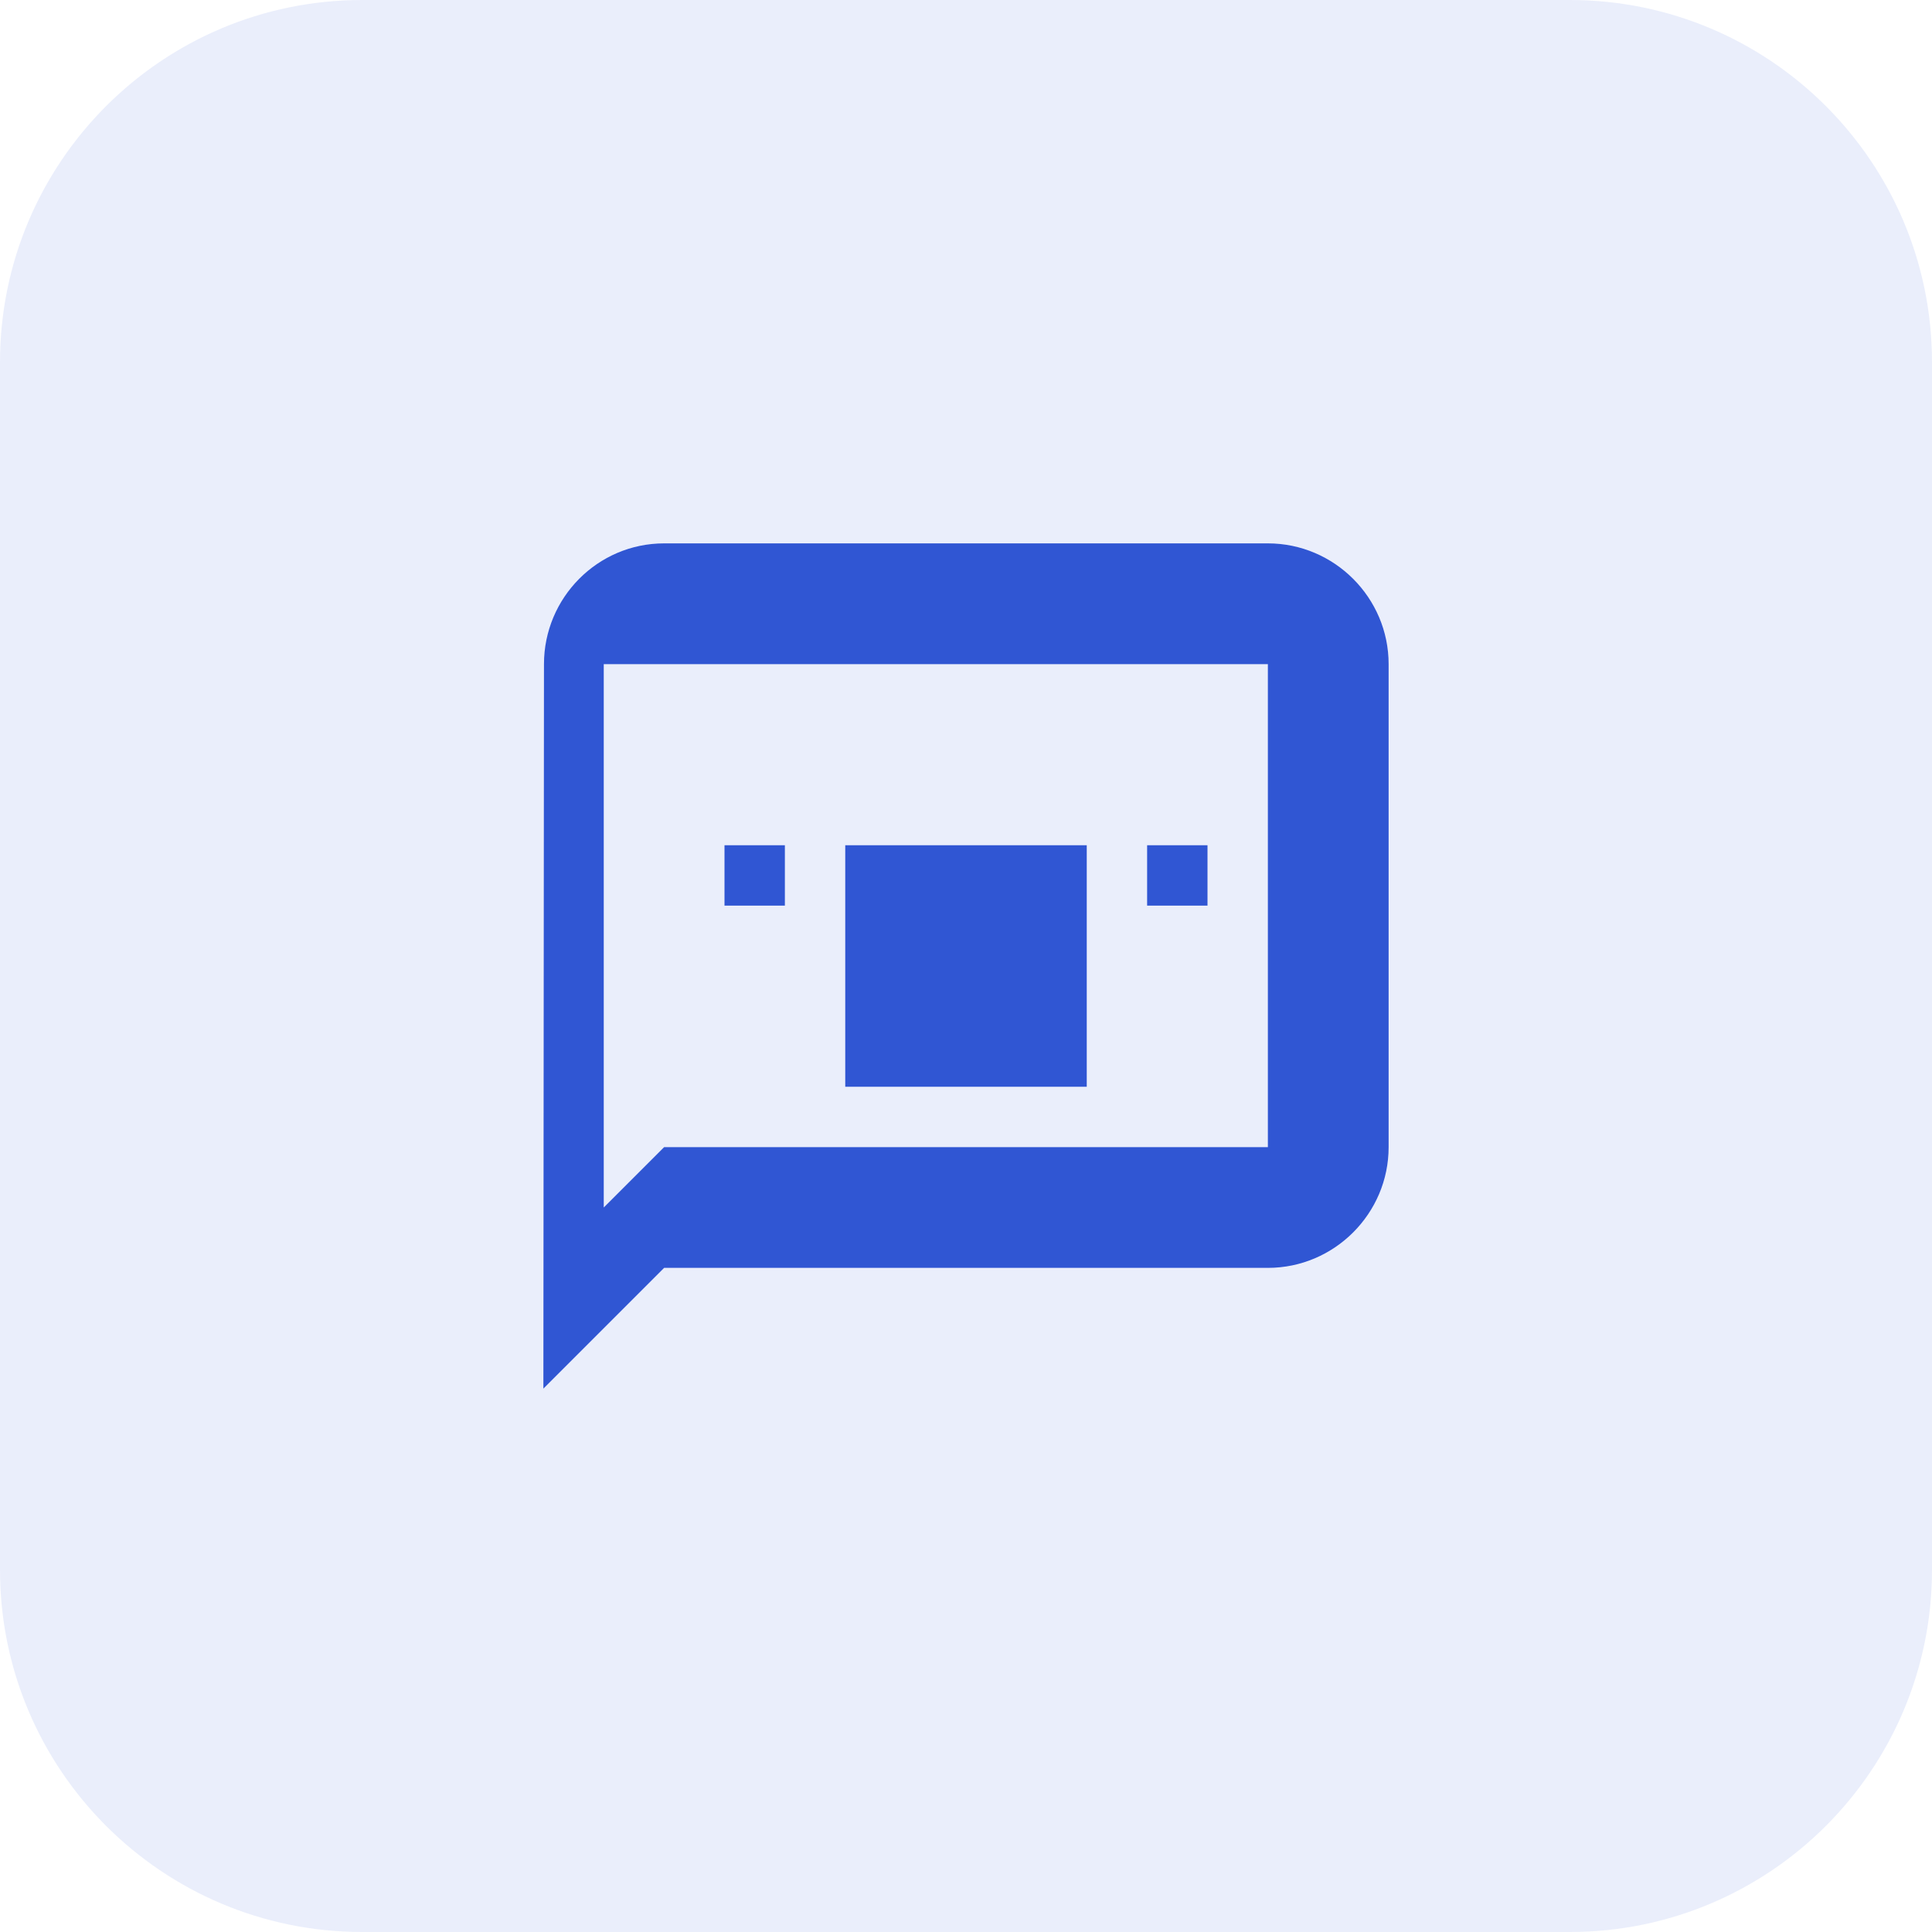
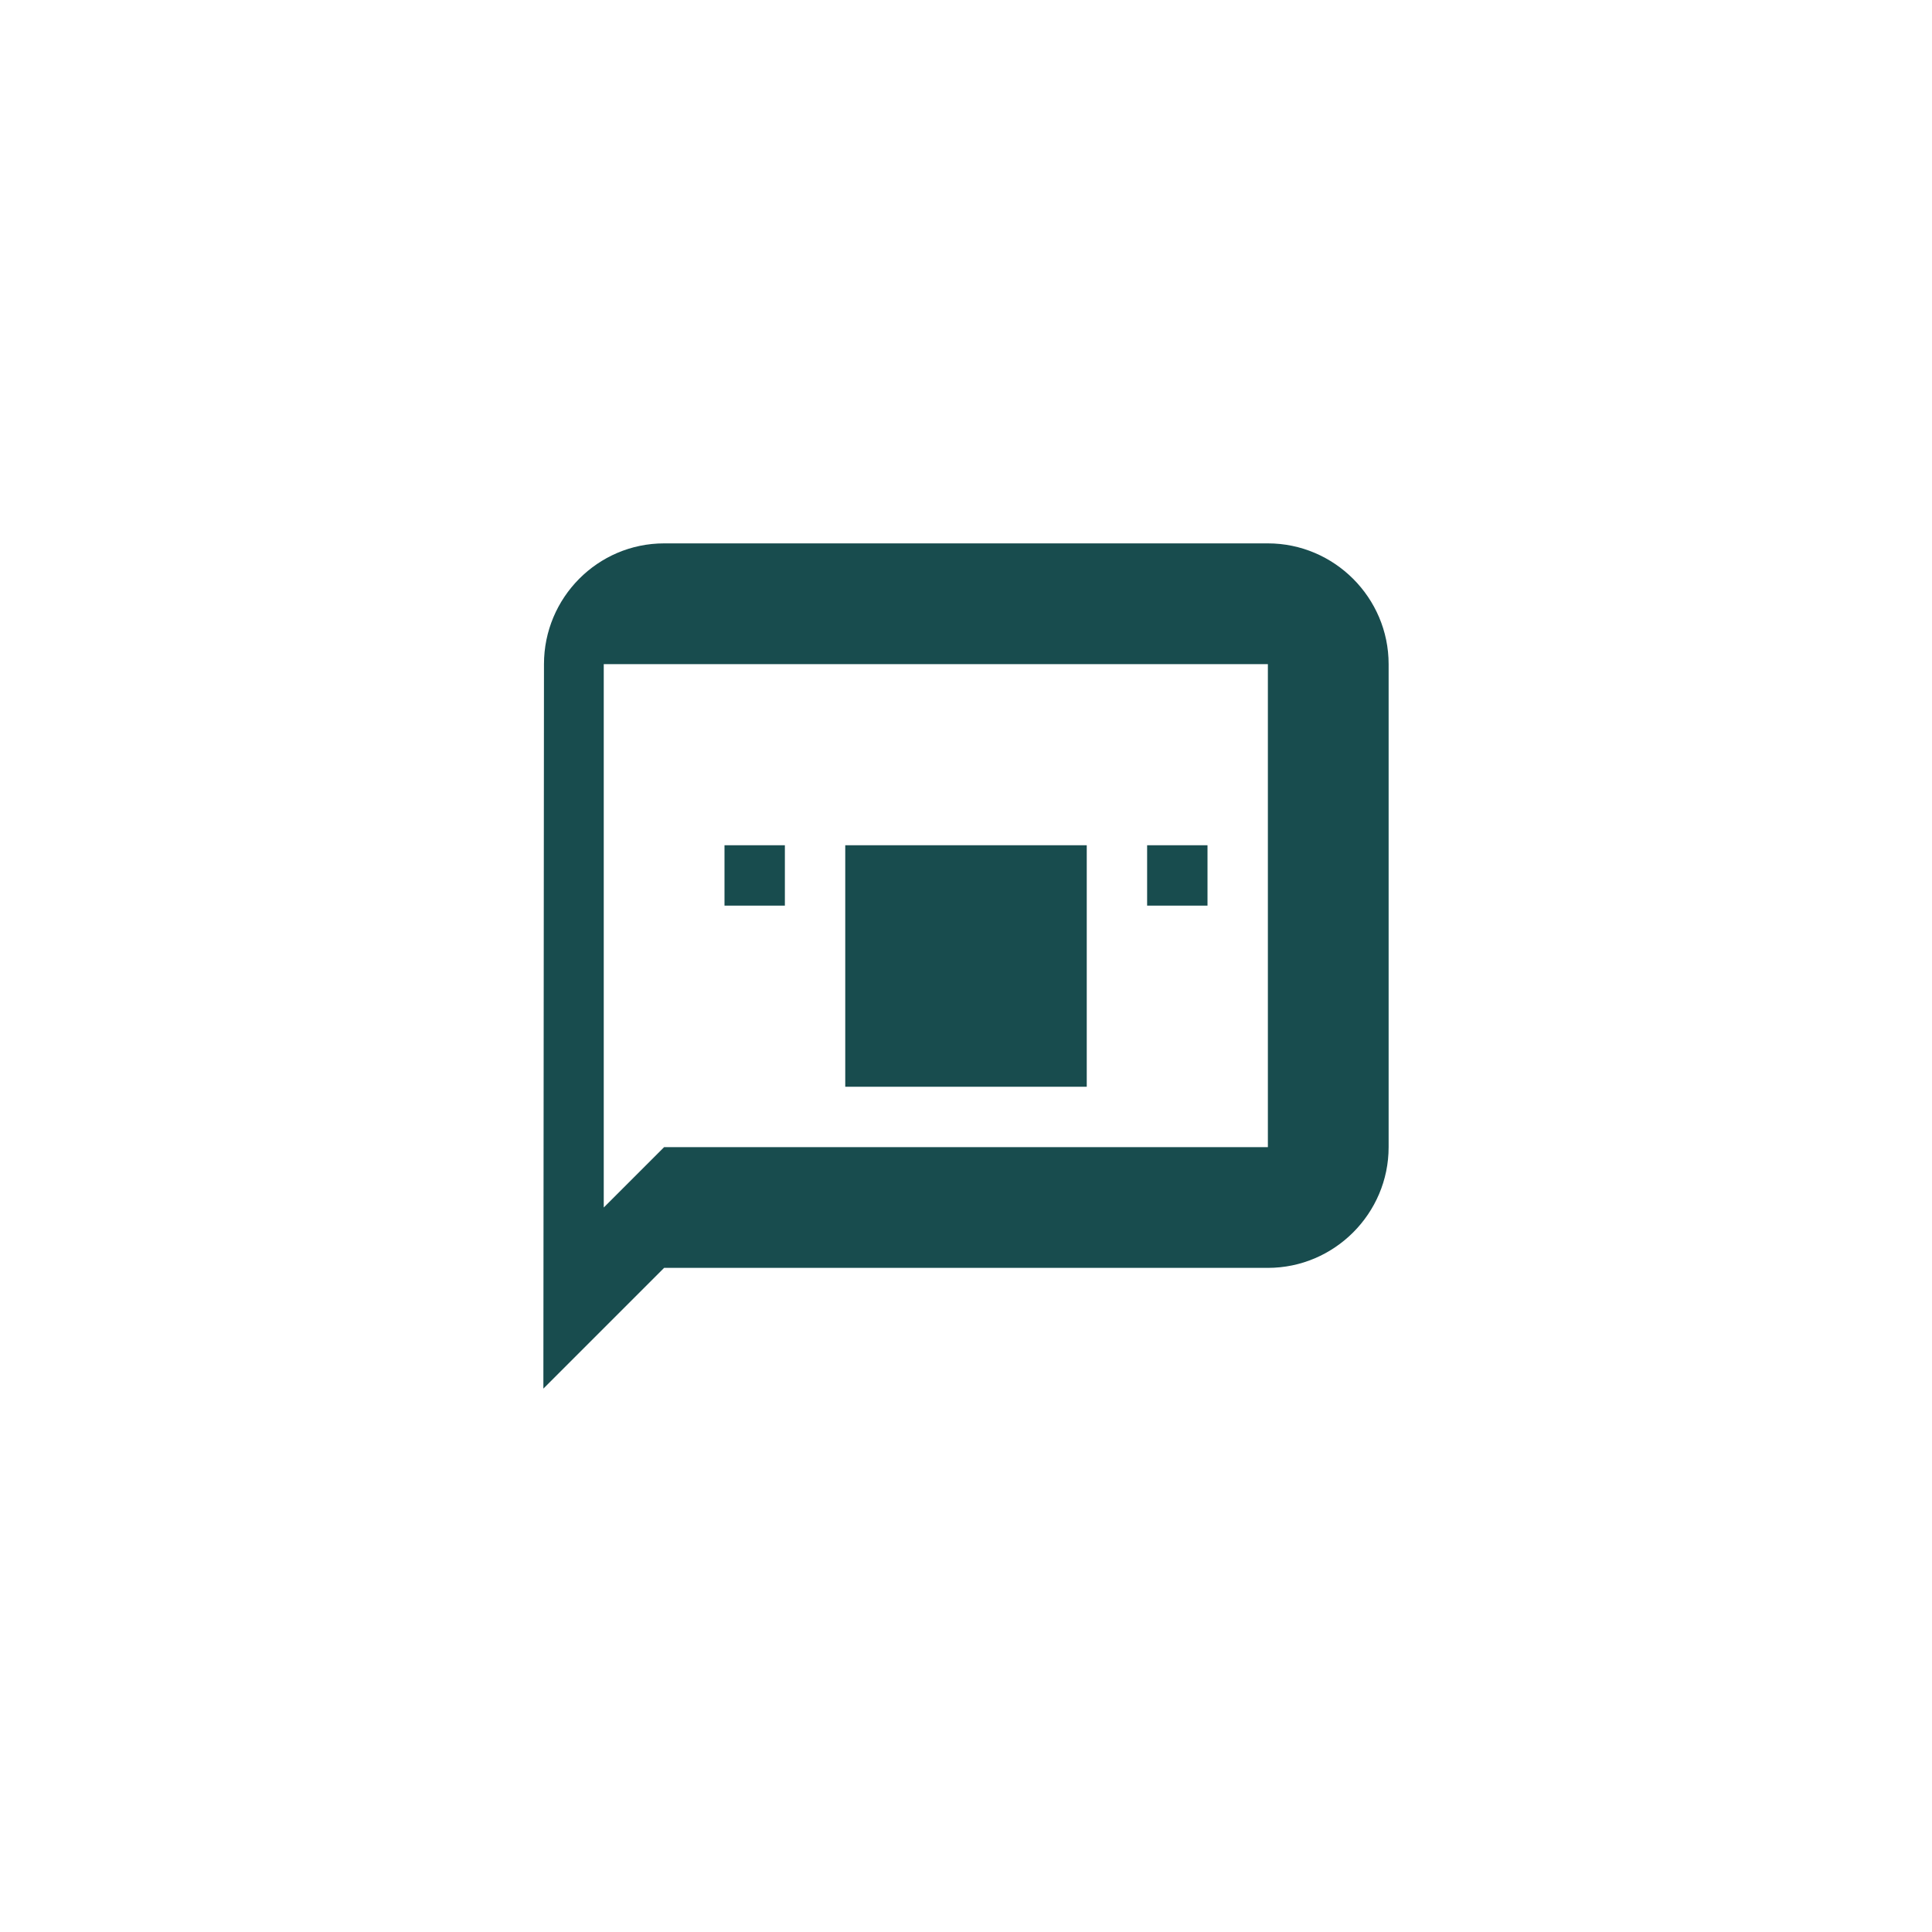
<svg xmlns="http://www.w3.org/2000/svg" width="64" height="64" viewBox="0 0 64 64" fill="none">
-   <rect width="64" height="64" rx="12" fill="#3056D3" fill-opacity="0.1" />
-   <path d="M42 18H22C19.8 18 18.02 19.8 18.02 22L18 46L22 42H42C44.2 42 46 40.2 46 38V22C46 19.8 44.2 18 42 18ZM42 38H22L20 40V22H42V38Z" fill="#3056D3" />
-   <path d="M36 28H28V36H36V28Z" fill="#3056D3" />
-   <path d="M24 28H26V30H24V28Z" fill="#3056D3" />
-   <path d="M38 28H40V30H38V28Z" fill="#3056D3" />
+   <rect width="64" height="64" rx="12" fill="#184C4E" fill-opacity="0" />
+   <path d="M42 18H22C19.8 18 18.02 19.8 18.02 22L18 46L22 42H42C44.2 42 46 40.2 46 38V22C46 19.8 44.2 18 42 18ZM42 38H22L20 40V22H42V38Z" fill="#184C4E" />
+   <path d="M36 28H28V36H36V28Z" fill="#184C4E" />
+   <path d="M24 28H26V30H24V28Z" fill="#184C4E" />
+   <path d="M38 28H40V30H38V28Z" fill="#184C4E" />
</svg>
